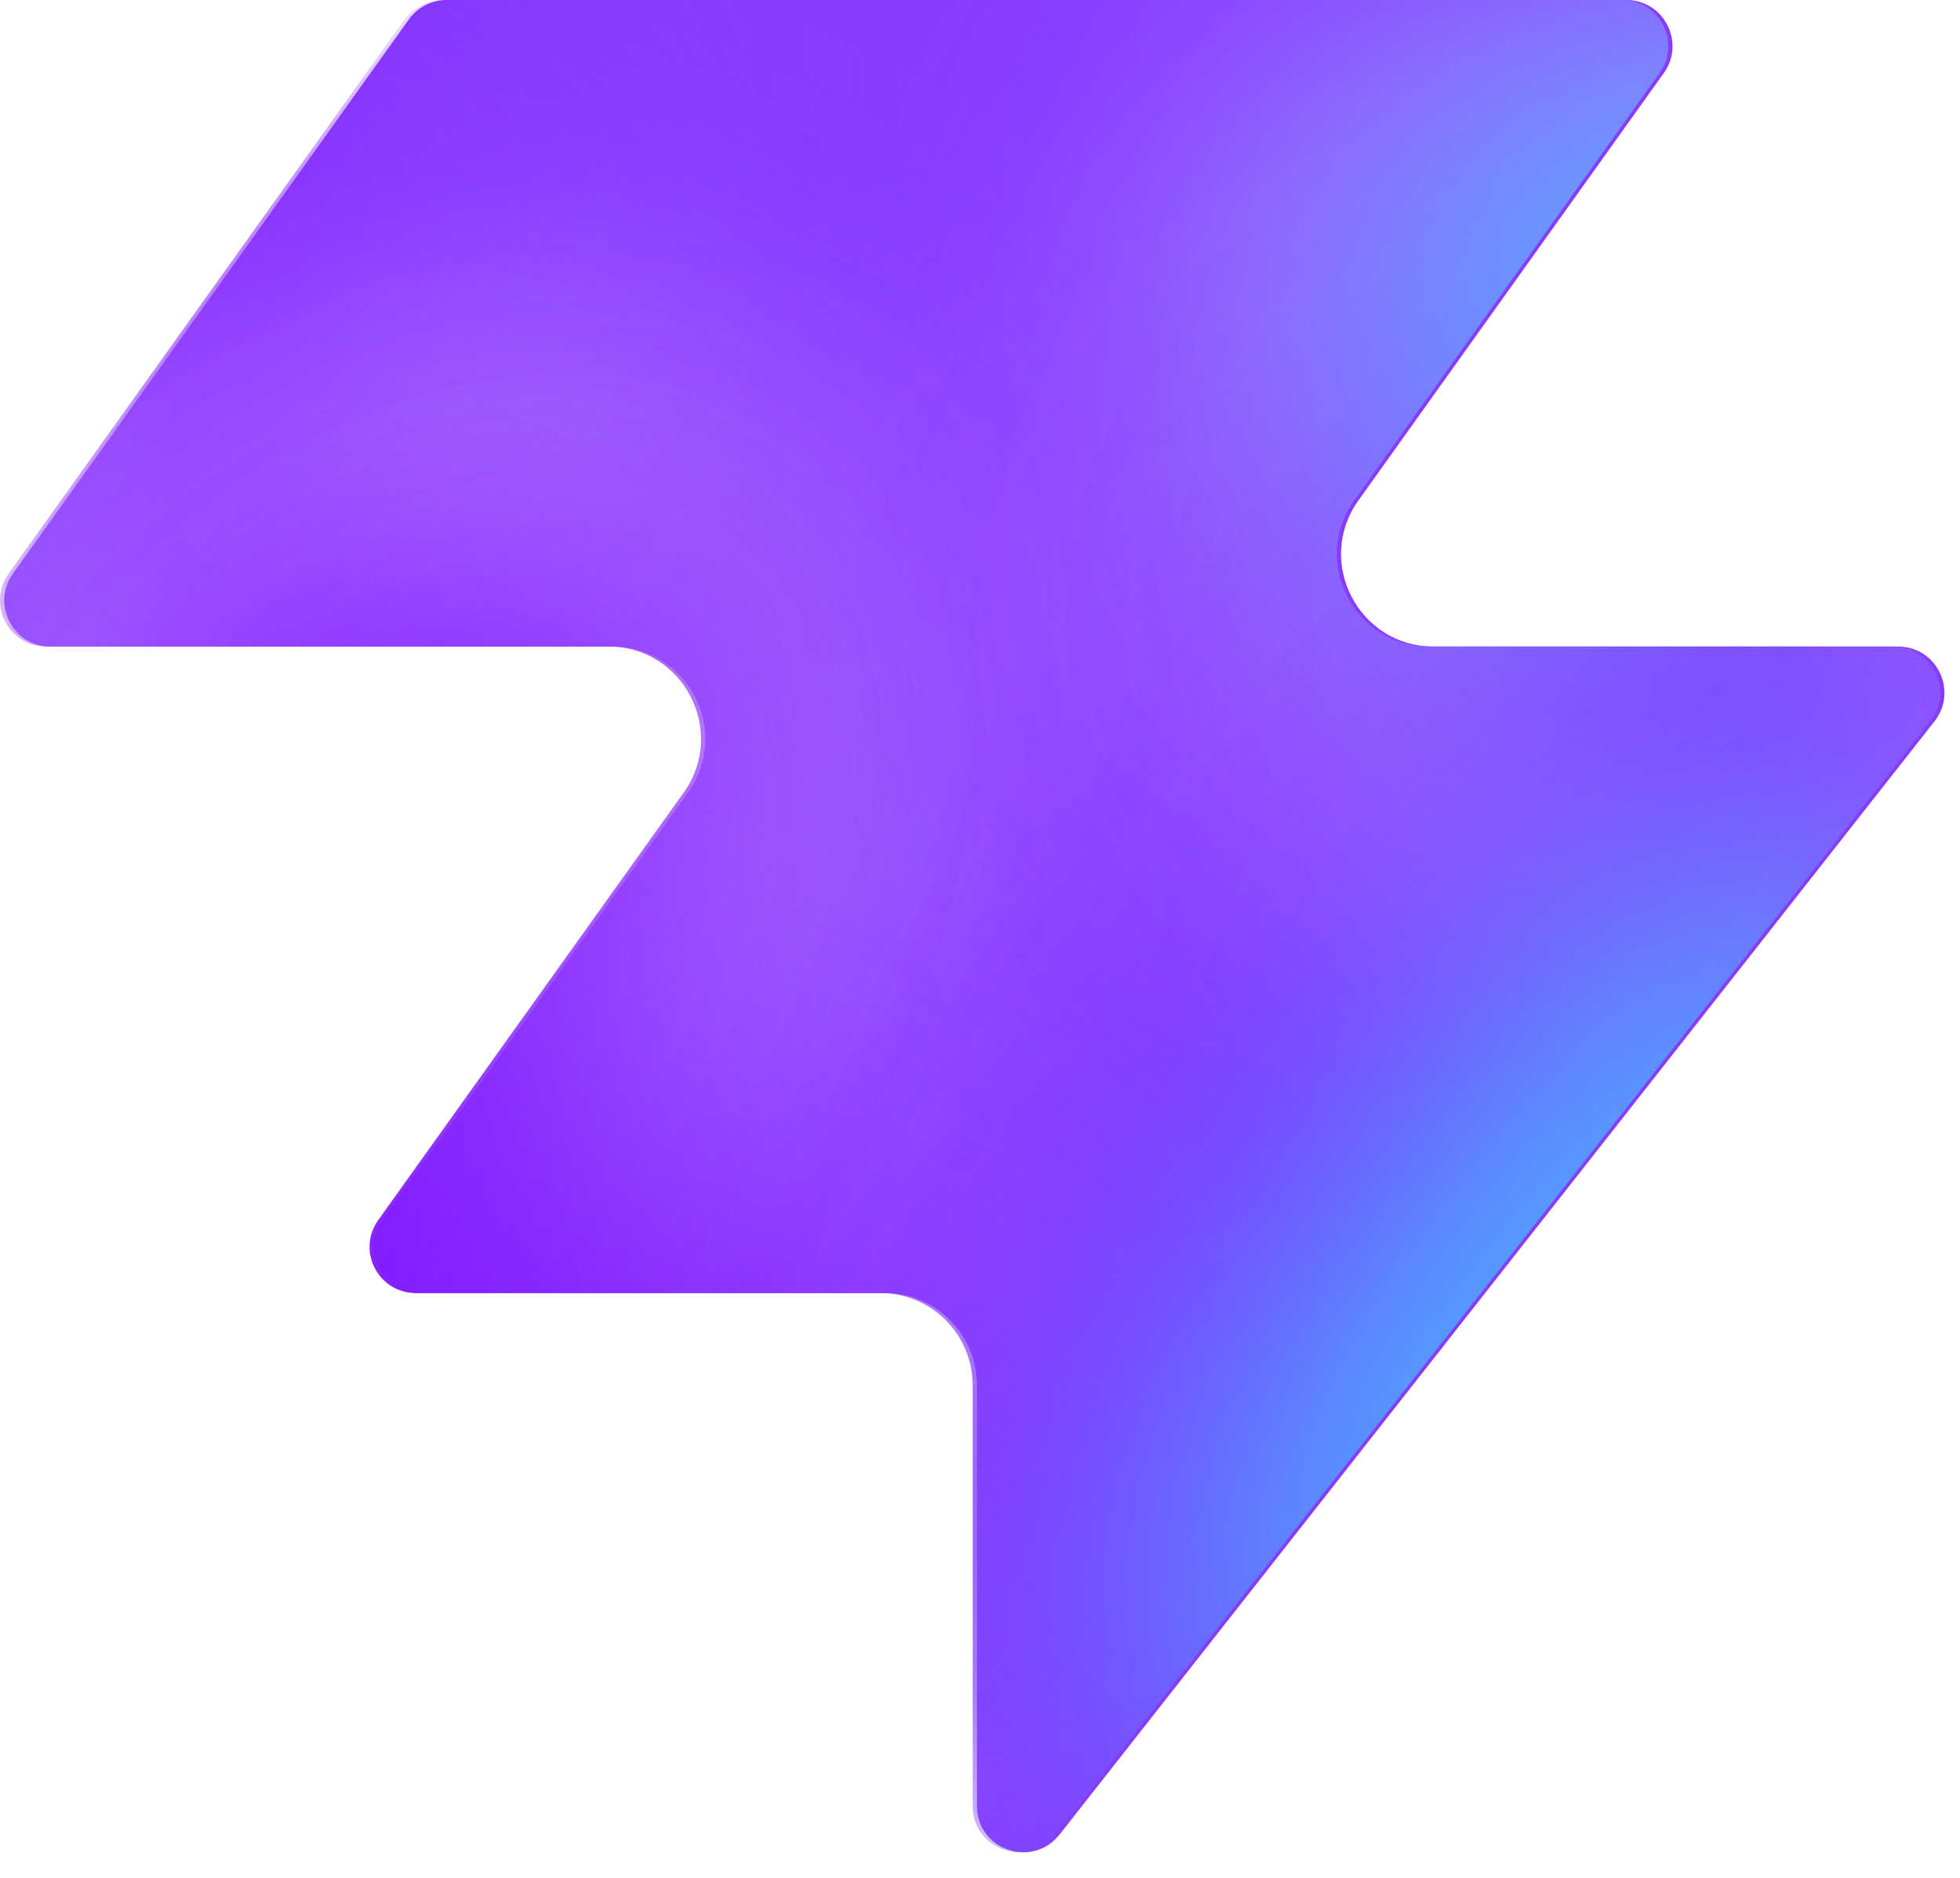
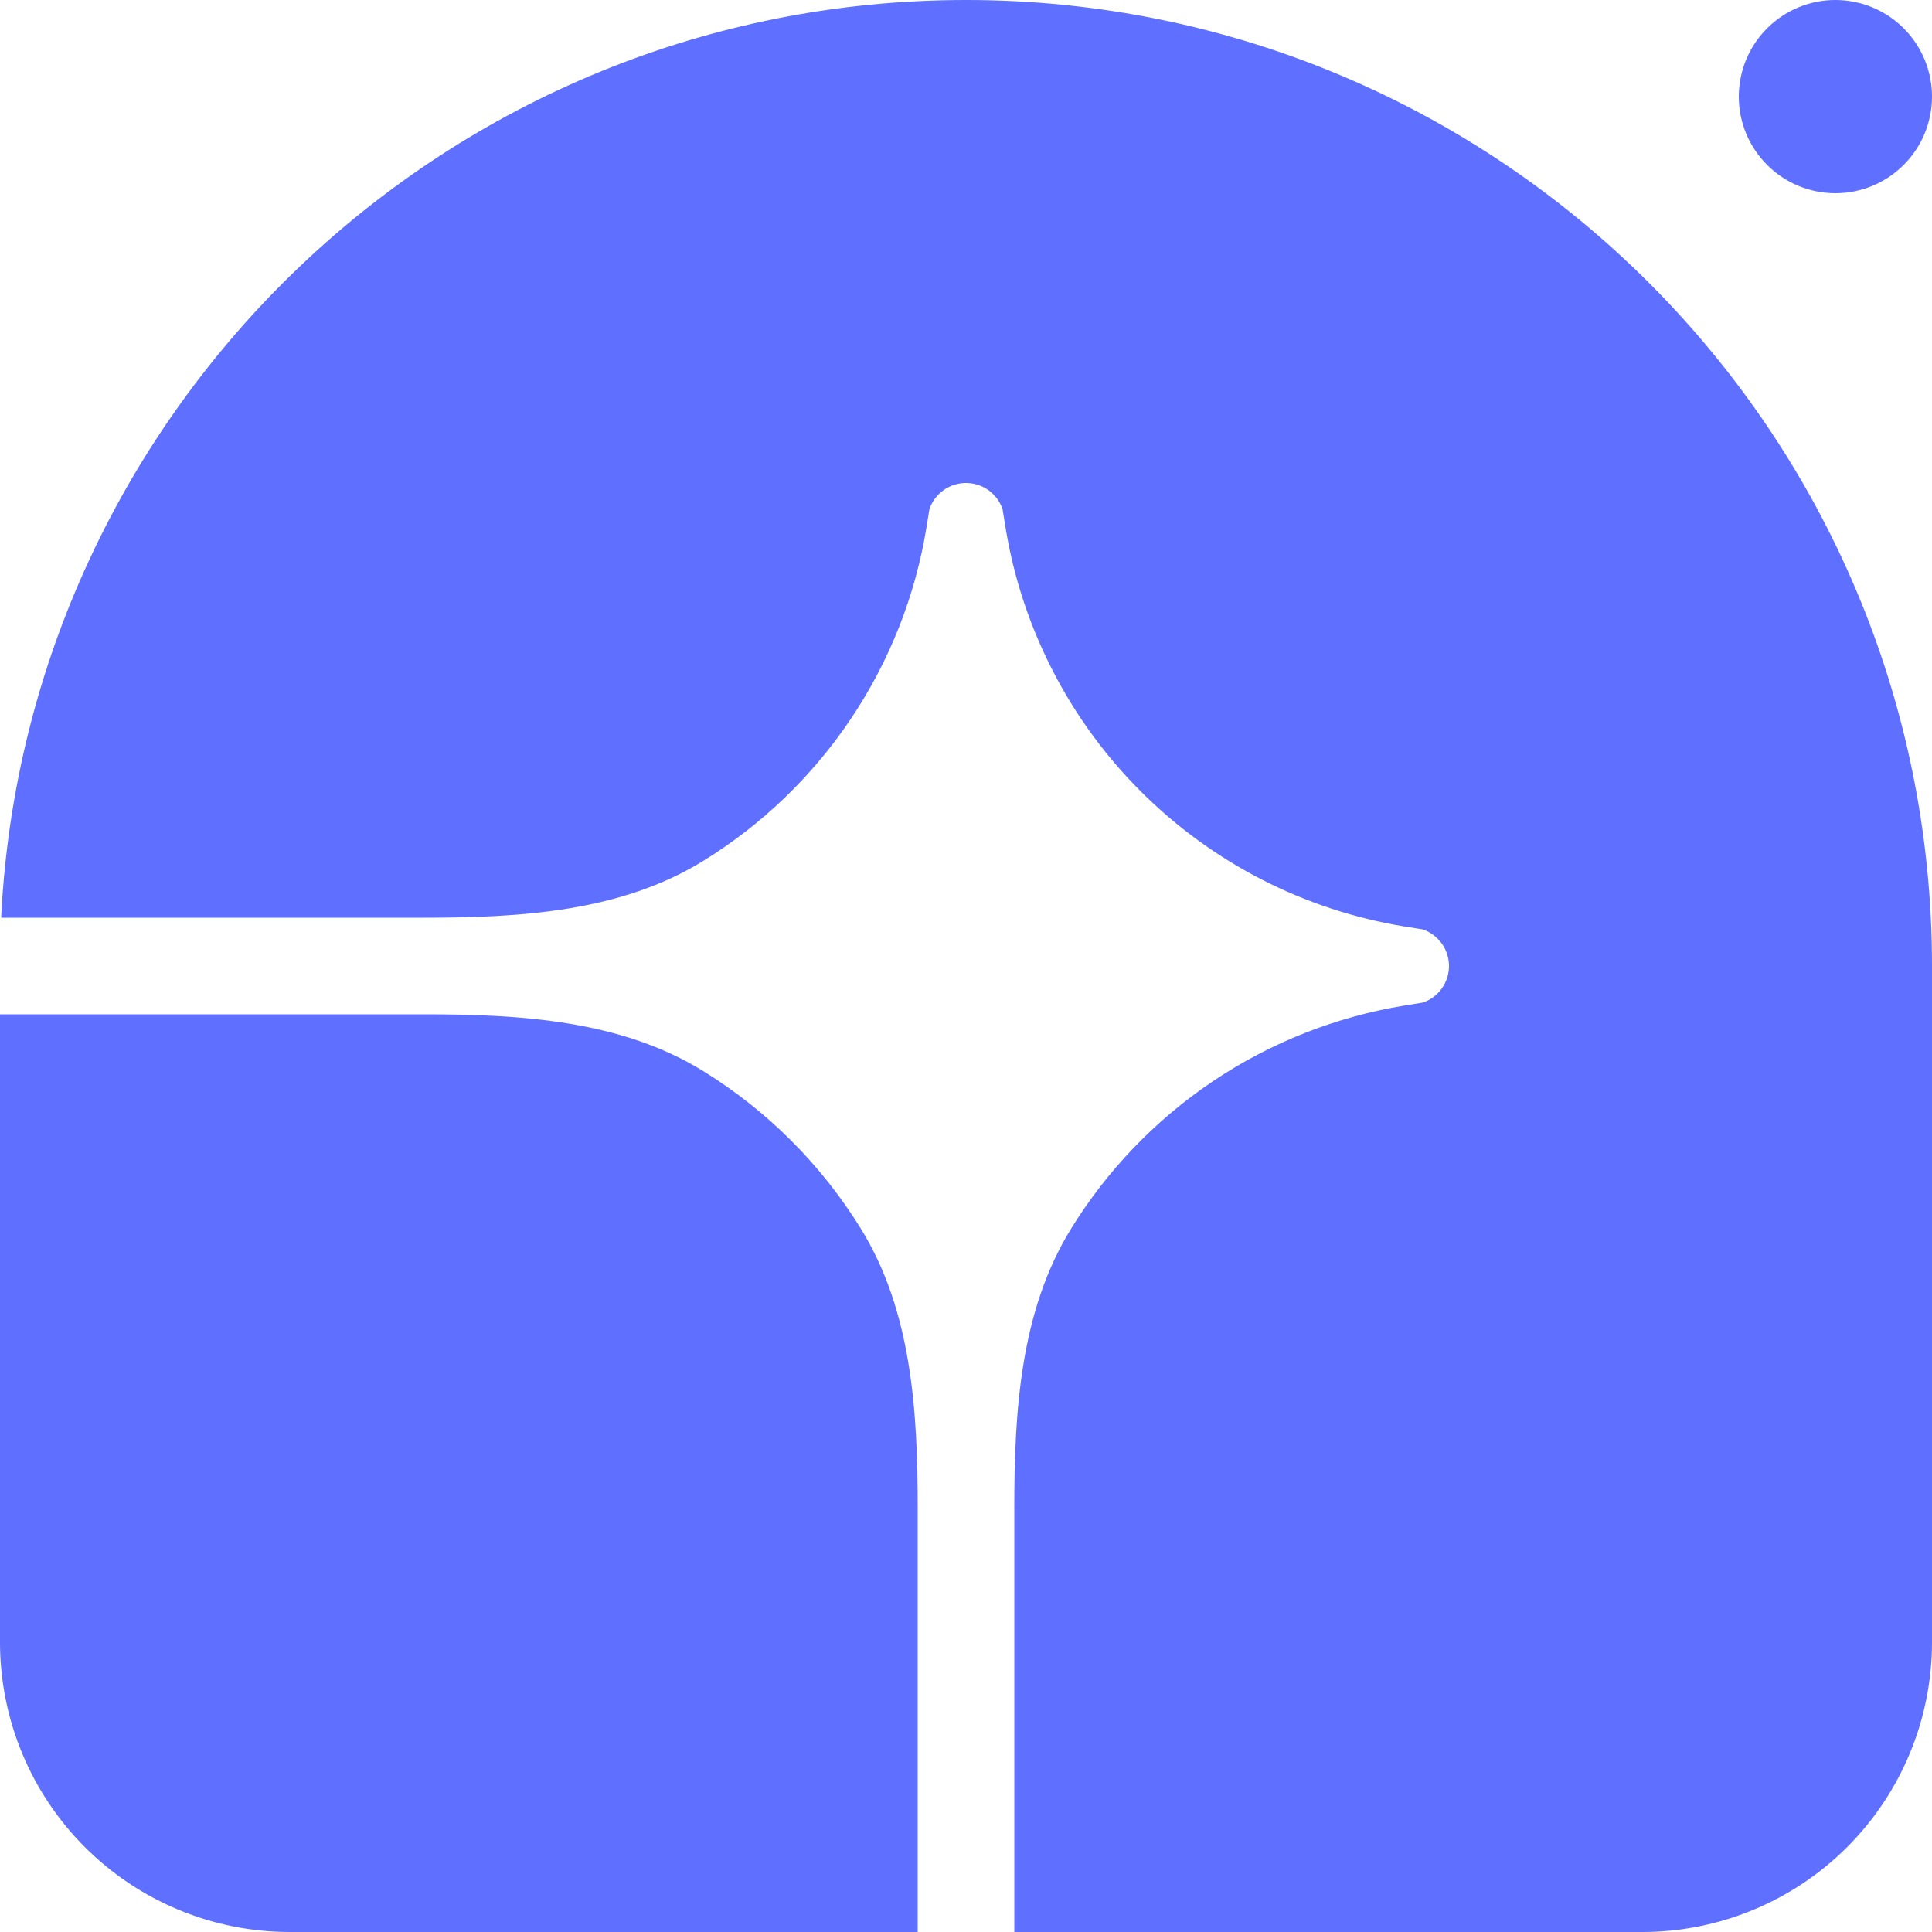
- <svg xmlns="http://www.w3.org/2000/svg" width="48" height="46" fill="none" viewBox="0 0 48 46">
-   <path fill="#863bff" d="M25.946 44.938c-.664.845-2.021.375-2.021-.698V33.937a2.26 2.26 0 0 0-2.262-2.262H10.287c-.92 0-1.456-1.04-.92-1.788l7.48-10.471c1.07-1.497 0-3.578-1.842-3.578H1.237c-.92 0-1.456-1.04-.92-1.788L10.013.474c.214-.297.556-.474.92-.474h28.894c.92 0 1.456 1.04.92 1.788l-7.48 10.471c-1.07 1.498 0 3.579 1.842 3.579h11.377c.943 0 1.473 1.088.89 1.83L25.947 44.94z" style="fill:#863bff;fill:color(display-p3 .525 .23 1);fill-opacity:1" />
-   <mask id="a" width="48" height="46" x="0" y="0" maskUnits="userSpaceOnUse" style="mask-type:alpha">
-     <path fill="#000" d="M25.842 44.938c-.664.844-2.021.375-2.021-.698V33.937a2.26 2.26 0 0 0-2.262-2.262H10.183c-.92 0-1.456-1.04-.92-1.788l7.48-10.471c1.07-1.498 0-3.579-1.842-3.579H1.133c-.92 0-1.456-1.04-.92-1.787L9.91.473c.214-.297.556-.474.92-.474h28.894c.92 0 1.456 1.04.92 1.788l-7.48 10.471c-1.07 1.498 0 3.578 1.842 3.578h11.377c.943 0 1.473 1.088.89 1.832L25.843 44.94z" style="fill:#000;fill-opacity:1" />
-   </mask>
-   <g mask="url(#a)">
-     <g filter="url(#b)">
-       <ellipse cx="5.508" cy="14.704" fill="#ede6ff" rx="5.508" ry="14.704" style="fill:#ede6ff;fill:color(display-p3 .927 .903 1);fill-opacity:1" transform="matrix(.00324 1 1 -.00324 -4.47 31.516)" />
-     </g>
-     <g filter="url(#c)">
-       <ellipse cx="10.399" cy="29.851" fill="#ede6ff" rx="10.399" ry="29.851" style="fill:#ede6ff;fill:color(display-p3 .927 .903 1);fill-opacity:1" transform="matrix(.00324 1 1 -.00324 -39.328 7.883)" />
-     </g>
-     <g filter="url(#d)">
-       <ellipse cx="5.508" cy="30.487" fill="#7e14ff" rx="5.508" ry="30.487" style="fill:#7e14ff;fill:color(display-p3 .492 .077 1);fill-opacity:1" transform="rotate(89.814 -25.913 -14.639)scale(1 -1)" />
-     </g>
-     <g filter="url(#e)">
-       <ellipse cx="5.508" cy="30.599" fill="#7e14ff" rx="5.508" ry="30.599" style="fill:#7e14ff;fill:color(display-p3 .492 .077 1);fill-opacity:1" transform="rotate(89.814 -32.644 -3.334)scale(1 -1)" />
-     </g>
-     <g filter="url(#f)">
-       <ellipse cx="5.508" cy="30.599" fill="#7e14ff" rx="5.508" ry="30.599" style="fill:#7e14ff;fill:color(display-p3 .492 .077 1);fill-opacity:1" transform="matrix(.00324 1 1 -.00324 -34.34 30.47)" />
-     </g>
-     <g filter="url(#g)">
-       <ellipse cx="14.072" cy="22.078" fill="#ede6ff" rx="14.072" ry="22.078" style="fill:#ede6ff;fill:color(display-p3 .927 .903 1);fill-opacity:1" transform="rotate(93.35 24.506 48.493)scale(-1 1)" />
-     </g>
-     <g filter="url(#h)">
-       <ellipse cx="3.47" cy="21.501" fill="#7e14ff" rx="3.47" ry="21.501" style="fill:#7e14ff;fill:color(display-p3 .492 .077 1);fill-opacity:1" transform="rotate(89.009 28.708 47.59)scale(-1 1)" />
-     </g>
-     <g filter="url(#i)">
-       <ellipse cx="3.47" cy="21.501" fill="#7e14ff" rx="3.47" ry="21.501" style="fill:#7e14ff;fill:color(display-p3 .492 .077 1);fill-opacity:1" transform="rotate(89.009 28.708 47.59)scale(-1 1)" />
-     </g>
-     <g filter="url(#j)">
-       <ellipse cx=".387" cy="8.972" fill="#7e14ff" rx="4.407" ry="29.108" style="fill:#7e14ff;fill:color(display-p3 .492 .077 1);fill-opacity:1" transform="rotate(39.51 .387 8.972)" />
-     </g>
-     <g filter="url(#k)">
-       <ellipse cx="47.523" cy="-6.092" fill="#7e14ff" rx="4.407" ry="29.108" style="fill:#7e14ff;fill:color(display-p3 .492 .077 1);fill-opacity:1" transform="rotate(37.892 47.523 -6.092)" />
-     </g>
-     <g filter="url(#l)">
-       <ellipse cx="41.412" cy="6.333" fill="#47bfff" rx="5.971" ry="9.665" style="fill:#47bfff;fill:color(display-p3 .28 .748 1);fill-opacity:1" transform="rotate(37.892 41.412 6.333)" />
-     </g>
-     <g filter="url(#m)">
-       <ellipse cx="-1.879" cy="38.332" fill="#7e14ff" rx="4.407" ry="29.108" style="fill:#7e14ff;fill:color(display-p3 .492 .077 1);fill-opacity:1" transform="rotate(37.892 -1.88 38.332)" />
-     </g>
-     <g filter="url(#n)">
-       <ellipse cx="-1.879" cy="38.332" fill="#7e14ff" rx="4.407" ry="29.108" style="fill:#7e14ff;fill:color(display-p3 .492 .077 1);fill-opacity:1" transform="rotate(37.892 -1.88 38.332)" />
-     </g>
-     <g filter="url(#o)">
-       <ellipse cx="35.651" cy="29.907" fill="#7e14ff" rx="4.407" ry="29.108" style="fill:#7e14ff;fill:color(display-p3 .492 .077 1);fill-opacity:1" transform="rotate(37.892 35.651 29.907)" />
-     </g>
-     <g filter="url(#p)">
-       <ellipse cx="38.418" cy="32.4" fill="#47bfff" rx="5.971" ry="15.297" style="fill:#47bfff;fill:color(display-p3 .28 .748 1);fill-opacity:1" transform="rotate(37.892 38.418 32.4)" />
-     </g>
-   </g>
-   <defs>
-     <filter id="b" width="60.045" height="41.654" x="-19.77" y="16.149" color-interpolation-filters="sRGB" filterUnits="userSpaceOnUse">
-       <feFlood flood-opacity="0" result="BackgroundImageFix" />
-       <feBlend in="SourceGraphic" in2="BackgroundImageFix" result="shape" />
-       <feGaussianBlur result="effect1_foregroundBlur_2002_17158" stdDeviation="7.659" />
-     </filter>
-     <filter id="c" width="90.34" height="51.437" x="-54.613" y="-7.533" color-interpolation-filters="sRGB" filterUnits="userSpaceOnUse">
-       <feFlood flood-opacity="0" result="BackgroundImageFix" />
-       <feBlend in="SourceGraphic" in2="BackgroundImageFix" result="shape" />
-       <feGaussianBlur result="effect1_foregroundBlur_2002_17158" stdDeviation="7.659" />
-     </filter>
-     <filter id="d" width="79.355" height="29.4" x="-49.64" y="2.03" color-interpolation-filters="sRGB" filterUnits="userSpaceOnUse">
-       <feFlood flood-opacity="0" result="BackgroundImageFix" />
-       <feBlend in="SourceGraphic" in2="BackgroundImageFix" result="shape" />
-       <feGaussianBlur result="effect1_foregroundBlur_2002_17158" stdDeviation="4.596" />
-     </filter>
-     <filter id="e" width="79.579" height="29.4" x="-45.045" y="20.029" color-interpolation-filters="sRGB" filterUnits="userSpaceOnUse">
-       <feFlood flood-opacity="0" result="BackgroundImageFix" />
-       <feBlend in="SourceGraphic" in2="BackgroundImageFix" result="shape" />
-       <feGaussianBlur result="effect1_foregroundBlur_2002_17158" stdDeviation="4.596" />
-     </filter>
-     <filter id="f" width="79.579" height="29.4" x="-43.513" y="21.178" color-interpolation-filters="sRGB" filterUnits="userSpaceOnUse">
-       <feFlood flood-opacity="0" result="BackgroundImageFix" />
-       <feBlend in="SourceGraphic" in2="BackgroundImageFix" result="shape" />
-       <feGaussianBlur result="effect1_foregroundBlur_2002_17158" stdDeviation="4.596" />
-     </filter>
-     <filter id="g" width="74.749" height="58.852" x="15.756" y="-17.901" color-interpolation-filters="sRGB" filterUnits="userSpaceOnUse">
-       <feFlood flood-opacity="0" result="BackgroundImageFix" />
-       <feBlend in="SourceGraphic" in2="BackgroundImageFix" result="shape" />
-       <feGaussianBlur result="effect1_foregroundBlur_2002_17158" stdDeviation="7.659" />
-     </filter>
-     <filter id="h" width="61.377" height="25.362" x="23.548" y="2.284" color-interpolation-filters="sRGB" filterUnits="userSpaceOnUse">
-       <feFlood flood-opacity="0" result="BackgroundImageFix" />
-       <feBlend in="SourceGraphic" in2="BackgroundImageFix" result="shape" />
-       <feGaussianBlur result="effect1_foregroundBlur_2002_17158" stdDeviation="4.596" />
-     </filter>
-     <filter id="i" width="61.377" height="25.362" x="23.548" y="2.284" color-interpolation-filters="sRGB" filterUnits="userSpaceOnUse">
-       <feFlood flood-opacity="0" result="BackgroundImageFix" />
-       <feBlend in="SourceGraphic" in2="BackgroundImageFix" result="shape" />
-       <feGaussianBlur result="effect1_foregroundBlur_2002_17158" stdDeviation="4.596" />
-     </filter>
-     <filter id="j" width="56.045" height="63.649" x="-27.636" y="-22.853" color-interpolation-filters="sRGB" filterUnits="userSpaceOnUse">
-       <feFlood flood-opacity="0" result="BackgroundImageFix" />
-       <feBlend in="SourceGraphic" in2="BackgroundImageFix" result="shape" />
-       <feGaussianBlur result="effect1_foregroundBlur_2002_17158" stdDeviation="4.596" />
-     </filter>
-     <filter id="k" width="54.814" height="64.646" x="20.116" y="-38.415" color-interpolation-filters="sRGB" filterUnits="userSpaceOnUse">
-       <feFlood flood-opacity="0" result="BackgroundImageFix" />
-       <feBlend in="SourceGraphic" in2="BackgroundImageFix" result="shape" />
-       <feGaussianBlur result="effect1_foregroundBlur_2002_17158" stdDeviation="4.596" />
-     </filter>
-     <filter id="l" width="33.541" height="35.313" x="24.641" y="-11.323" color-interpolation-filters="sRGB" filterUnits="userSpaceOnUse">
-       <feFlood flood-opacity="0" result="BackgroundImageFix" />
-       <feBlend in="SourceGraphic" in2="BackgroundImageFix" result="shape" />
-       <feGaussianBlur result="effect1_foregroundBlur_2002_17158" stdDeviation="4.596" />
-     </filter>
-     <filter id="m" width="54.814" height="64.646" x="-29.286" y="6.009" color-interpolation-filters="sRGB" filterUnits="userSpaceOnUse">
-       <feFlood flood-opacity="0" result="BackgroundImageFix" />
-       <feBlend in="SourceGraphic" in2="BackgroundImageFix" result="shape" />
-       <feGaussianBlur result="effect1_foregroundBlur_2002_17158" stdDeviation="4.596" />
-     </filter>
-     <filter id="n" width="54.814" height="64.646" x="-29.286" y="6.009" color-interpolation-filters="sRGB" filterUnits="userSpaceOnUse">
-       <feFlood flood-opacity="0" result="BackgroundImageFix" />
-       <feBlend in="SourceGraphic" in2="BackgroundImageFix" result="shape" />
-       <feGaussianBlur result="effect1_foregroundBlur_2002_17158" stdDeviation="4.596" />
-     </filter>
-     <filter id="o" width="54.814" height="64.646" x="8.244" y="-2.416" color-interpolation-filters="sRGB" filterUnits="userSpaceOnUse">
-       <feFlood flood-opacity="0" result="BackgroundImageFix" />
-       <feBlend in="SourceGraphic" in2="BackgroundImageFix" result="shape" />
-       <feGaussianBlur result="effect1_foregroundBlur_2002_17158" stdDeviation="4.596" />
-     </filter>
-     <filter id="p" width="39.409" height="43.623" x="18.713" y="10.588" color-interpolation-filters="sRGB" filterUnits="userSpaceOnUse">
-       <feFlood flood-opacity="0" result="BackgroundImageFix" />
-       <feBlend in="SourceGraphic" in2="BackgroundImageFix" result="shape" />
-       <feGaussianBlur result="effect1_foregroundBlur_2002_17158" stdDeviation="4.596" />
-     </filter>
-   </defs>
+ <svg xmlns="http://www.w3.org/2000/svg" width="46" height="46" viewBox="0 0 46 46" fill="none">
+   <path d="M23 0C35.703 0 46 10.297 46 23V39.1C46 40.93 45.273 42.685 43.979 43.979C42.685 45.273 40.93 46 39.1 46H24.15V35.91C24.15 33.608 24.29 31.223 25.497 29.263C26.362 27.859 27.518 26.657 28.888 25.738C30.258 24.82 31.81 24.208 33.437 23.942L33.878 23.871C34.059 23.808 34.217 23.691 34.328 23.535C34.44 23.379 34.5 23.192 34.5 23C34.5 22.808 34.44 22.621 34.328 22.465C34.217 22.309 34.059 22.192 33.878 22.129L33.437 22.058C31.059 21.67 28.863 20.544 27.159 18.84C25.456 17.137 24.33 14.941 23.942 12.563L23.87 12.122C23.808 11.941 23.691 11.783 23.535 11.671C23.379 11.56 23.192 11.5 23 11.5C22.808 11.5 22.621 11.56 22.465 11.671C22.309 11.783 22.191 11.941 22.129 12.122L22.058 12.563C21.792 14.19 21.18 15.742 20.261 17.111C19.343 18.481 18.141 19.638 16.737 20.502C14.777 21.71 12.392 21.85 10.09 21.85H0.027C0.629 9.682 10.683 0 23 0Z" fill="#5F6FFF" />
+   <path d="M0 24.15H10.09C12.392 24.15 14.777 24.29 16.737 25.498C18.269 26.442 19.558 27.731 20.502 29.263C21.71 31.223 21.85 33.608 21.85 35.91V46H6.9C5.07 46 3.315 45.273 2.021 43.979C0.727 42.685 0 40.93 0 39.1L0 24.15ZM46 2.3C46 2.91 45.758 3.495 45.326 3.926C44.895 4.358 44.31 4.6 43.7 4.6C43.09 4.6 42.505 4.358 42.074 3.926C41.642 3.495 41.4 2.91 41.4 2.3C41.4 1.69 41.642 1.105 42.074 0.674C42.505 0.242 43.09 0 43.7 0C44.31 0 44.895 0.242 45.326 0.674C45.758 1.105 46 1.69 46 2.3Z" fill="#5F6FFF" />
</svg>
